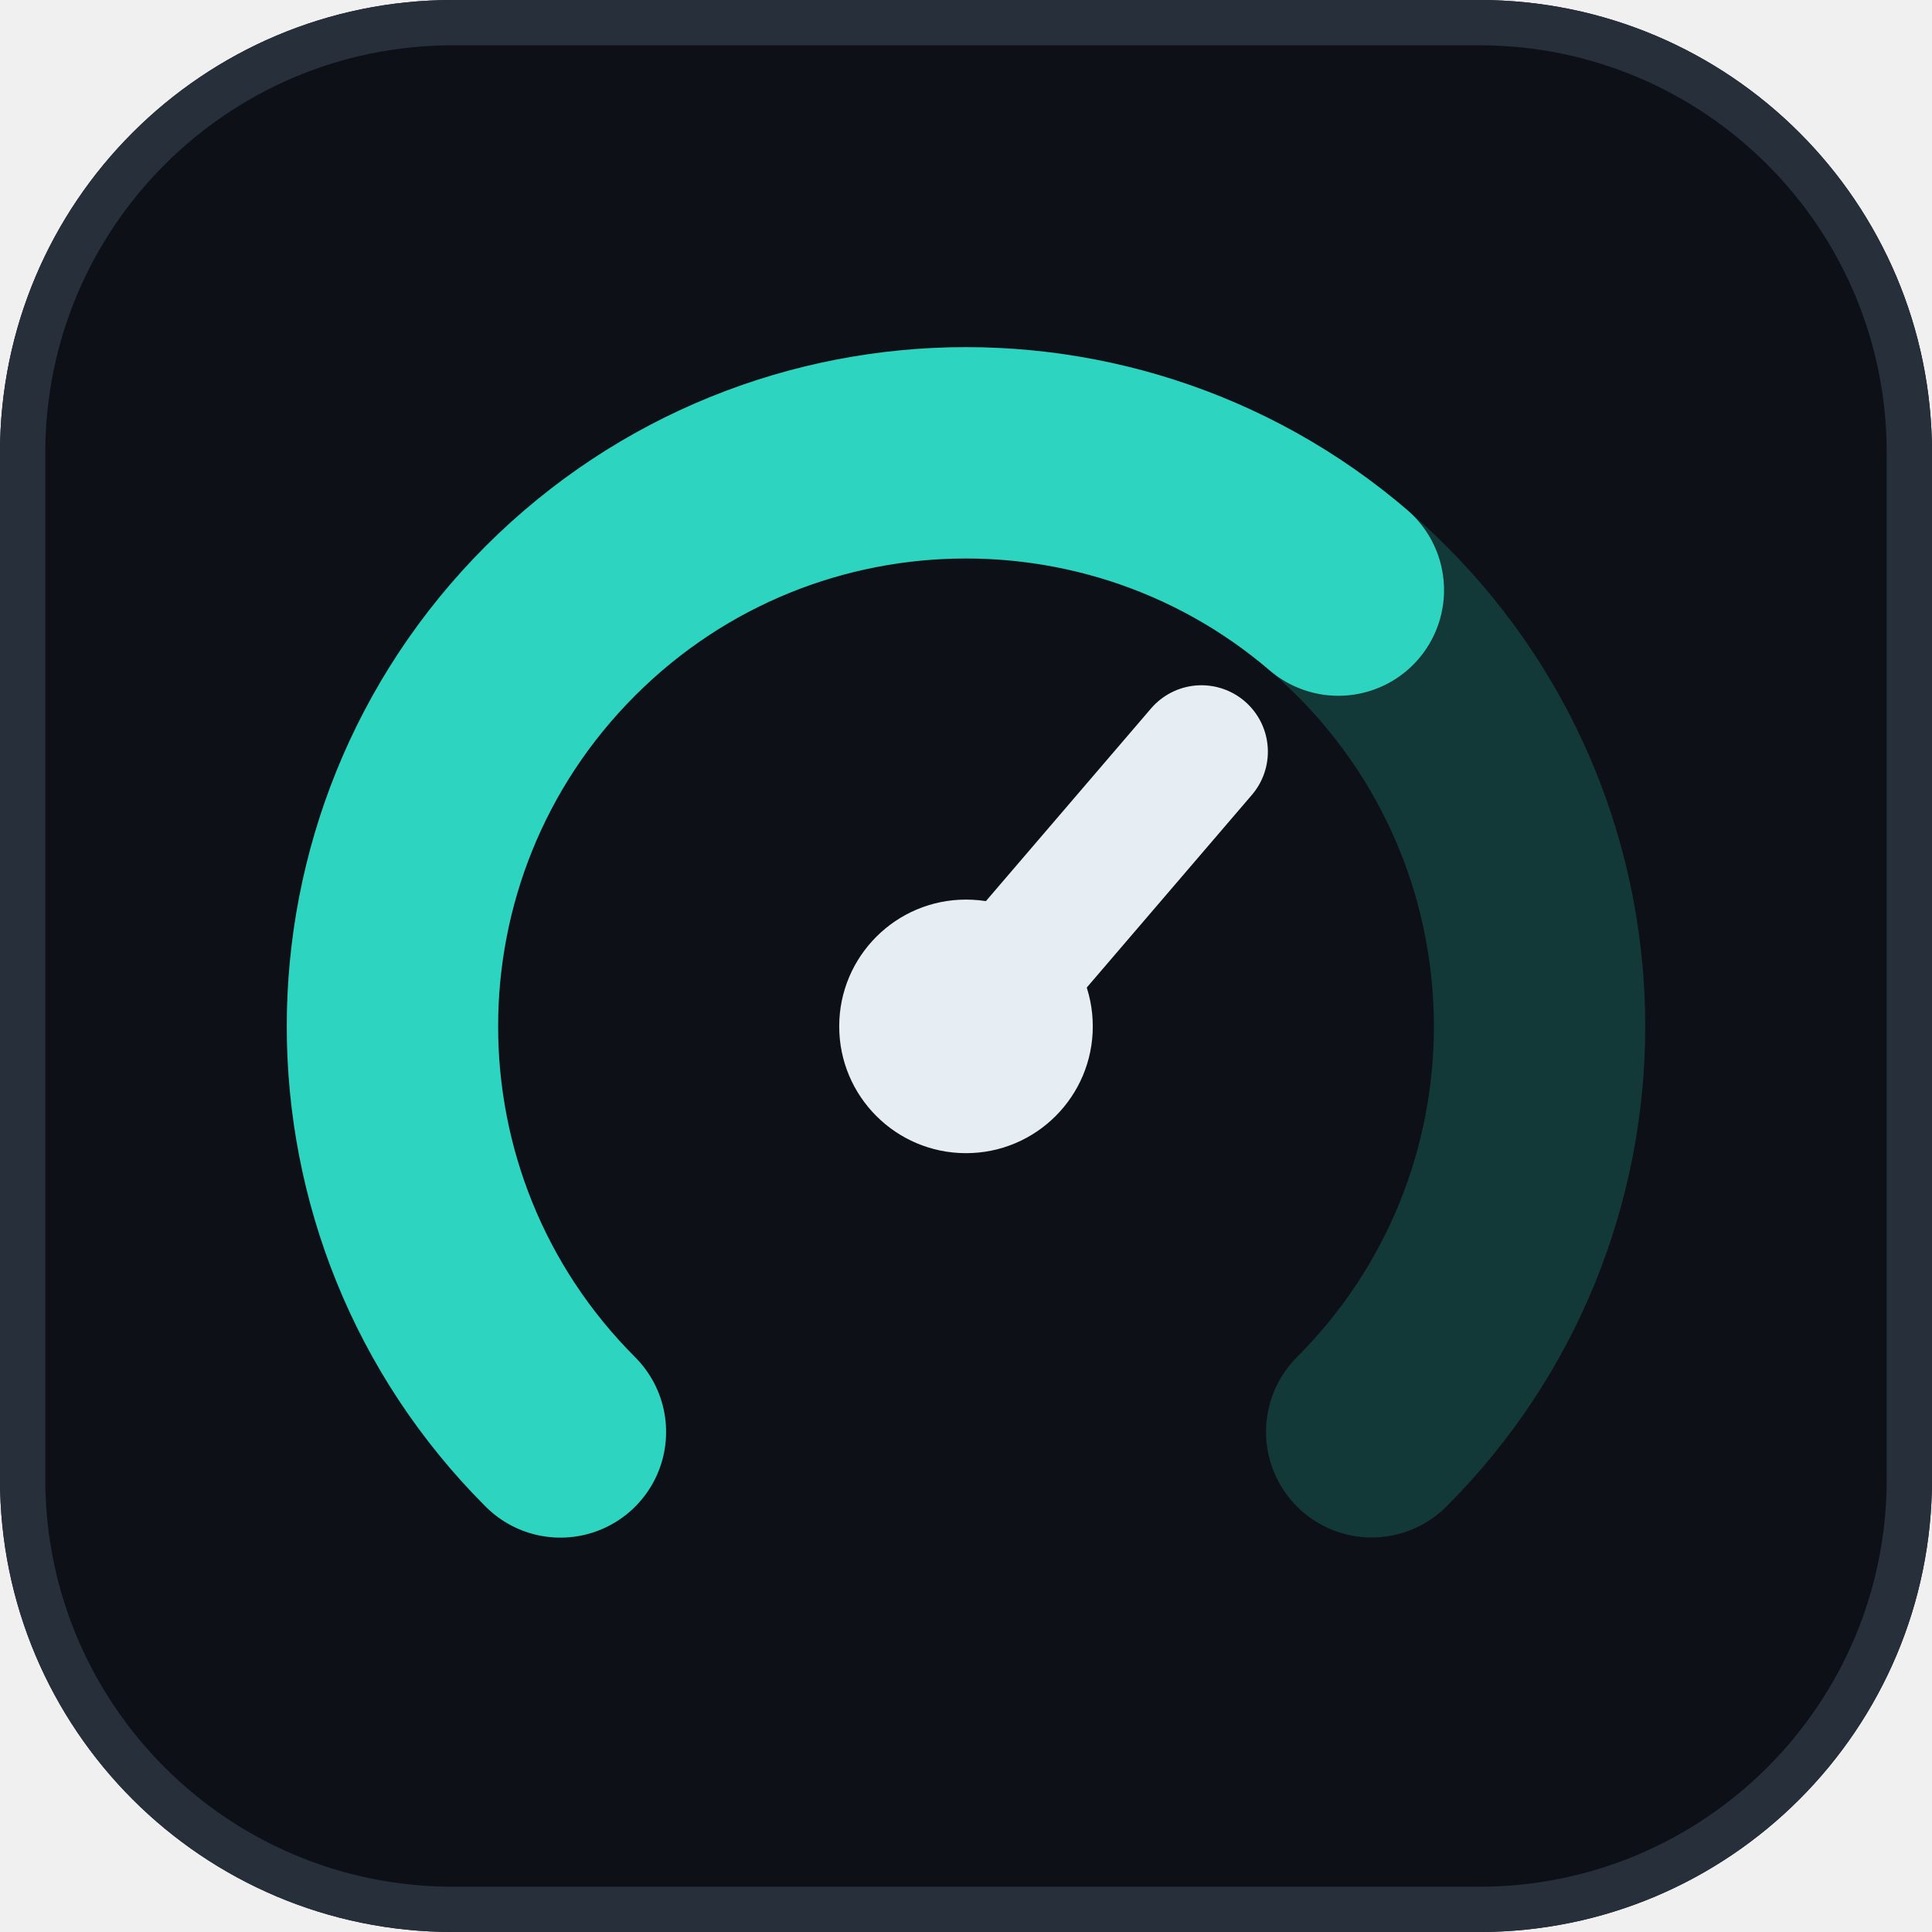
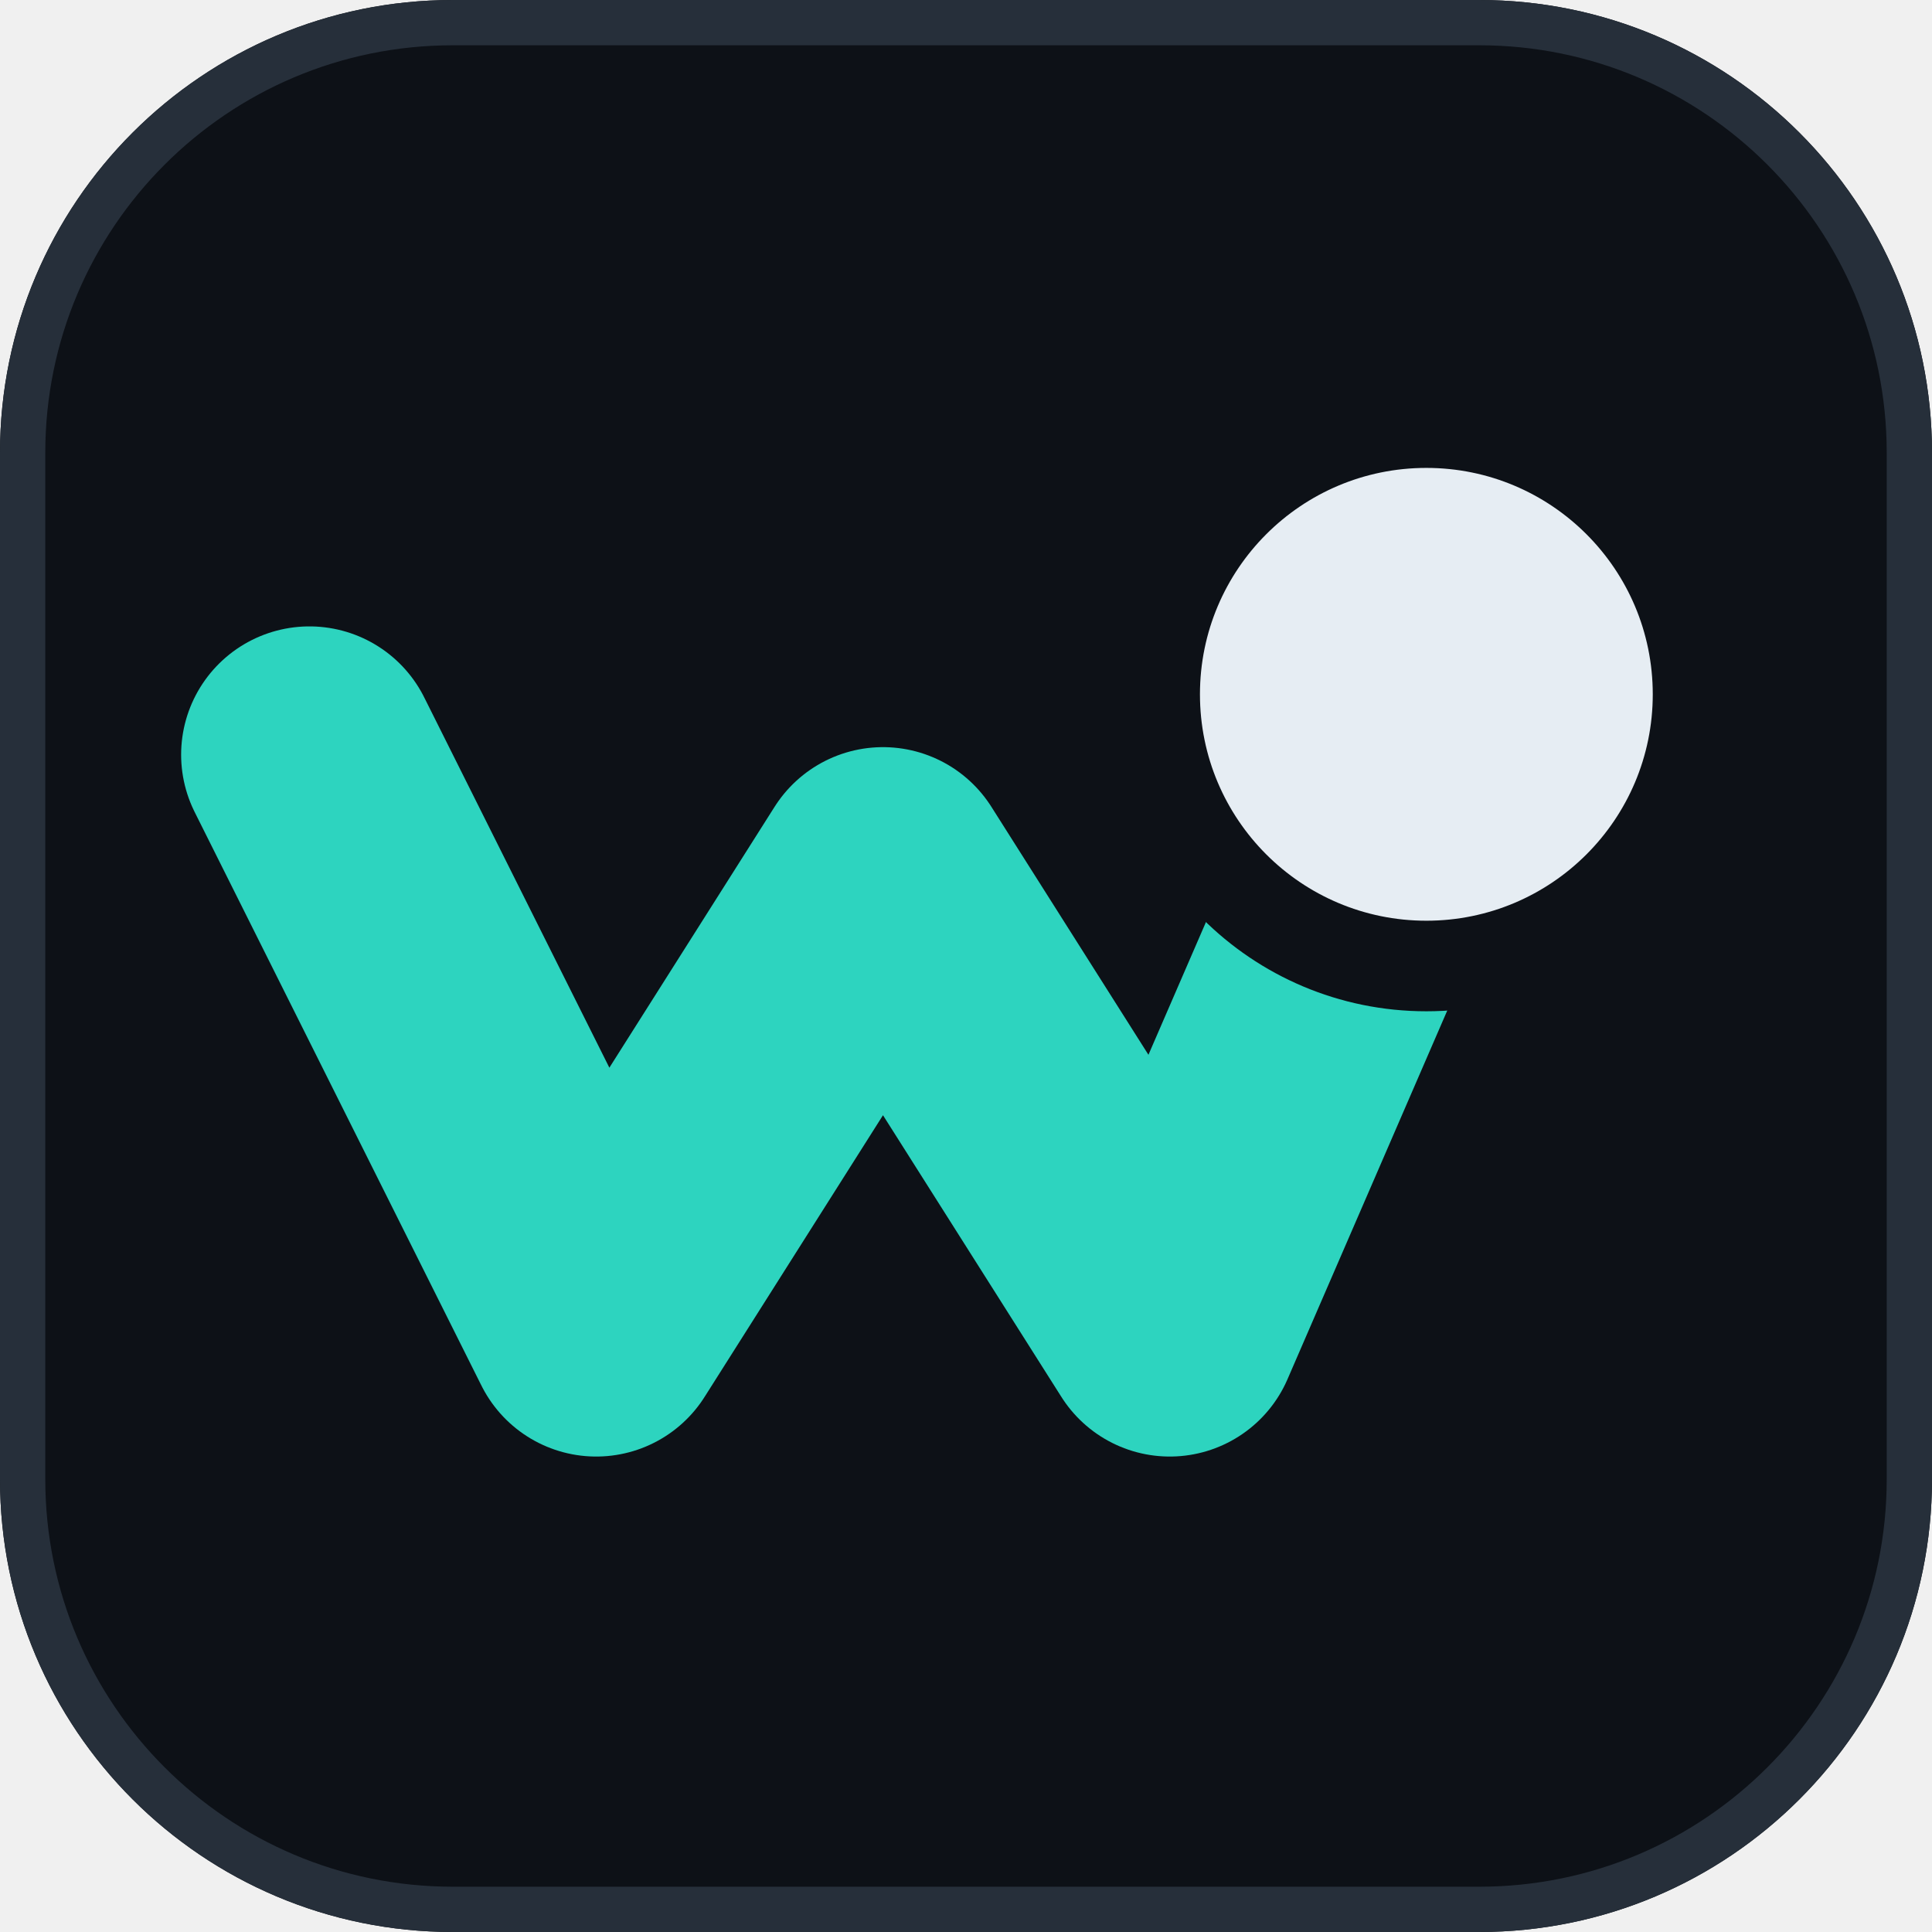
<svg xmlns="http://www.w3.org/2000/svg" viewBox="0 0 64 64" width="64" height="64" role="img" aria-label="WheresMyMoney">
  <rect width="64" height="64" rx="15" fill="#0d1117" />
  <rect x=".75" y=".75" width="62.5" height="62.5" rx="14.25" fill="none" stroke="#262f3a" stroke-width="1.5" />
-   <circle cx="32" cy="34" r="19" fill="none" stroke="rgba(45,212,191,.2)" stroke-width="7" stroke-linecap="round" stroke-dasharray="89.54 119.38" transform="rotate(135 32 34)" />
-   <circle cx="32" cy="34" r="19" fill="none" stroke="#2dd4bf" stroke-width="7" stroke-linecap="round" stroke-dasharray="58.2 119.38" transform="rotate(135 32 34)" />
-   <path d="M32 34L39.8 24.9" stroke="#e6edf3" stroke-width="4.4" stroke-linecap="round" />
-   <circle cx="32" cy="34" r="4.2" fill="#e6edf3" />
+   <defs>
+     <mask id="t" maskUnits="userSpaceOnUse" x="-20" y="-20" width="104" height="104">
+       <rect x="-20" y="-20" width="104" height="104" fill="#fff" />
+       <circle cx="50" cy="21" r="10.5" fill="#000" />
+     </mask>
+   </defs>
+   <g transform="translate(-2.75 2)">
+     <path d="M13 23L22.5 42L32 27L41.5 42L48 27" fill="none" stroke="#2dd4bf" stroke-width="8.5" stroke-linecap="round" stroke-linejoin="round" mask="url(#t)" />
+     <circle cx="50" cy="21" r="7.5" fill="#e6edf3" />
+   </g>
</svg>
